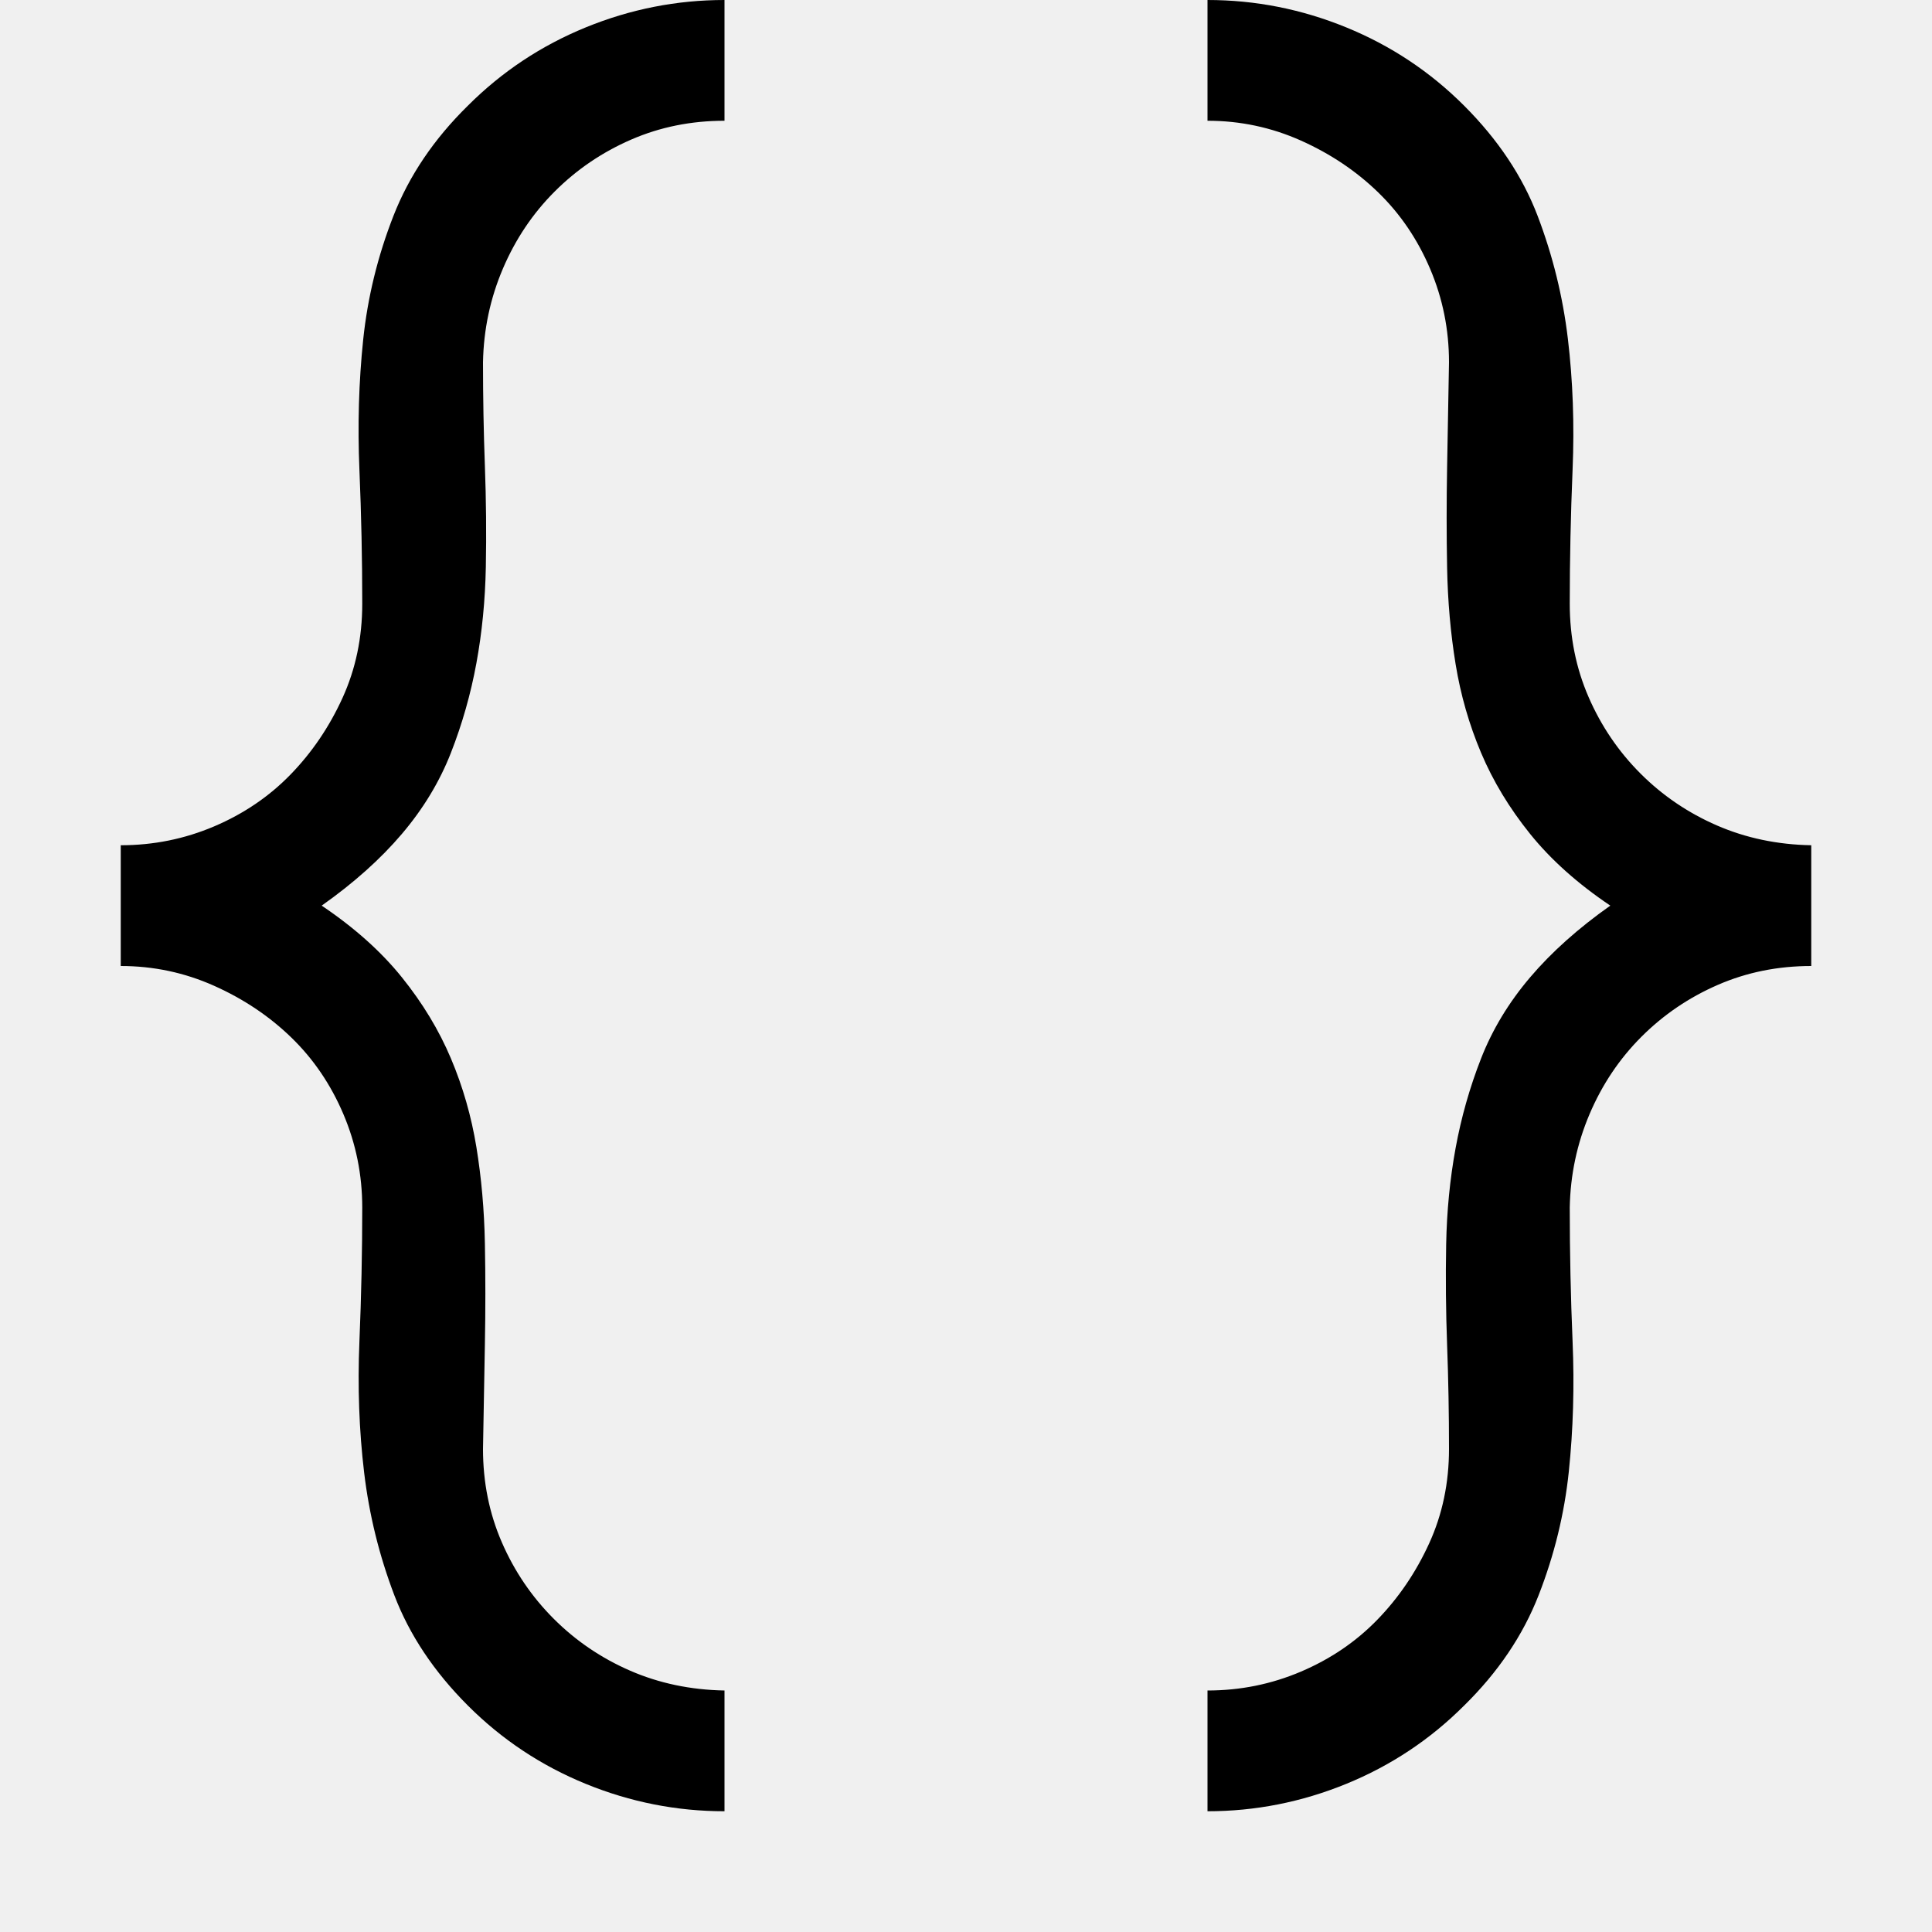
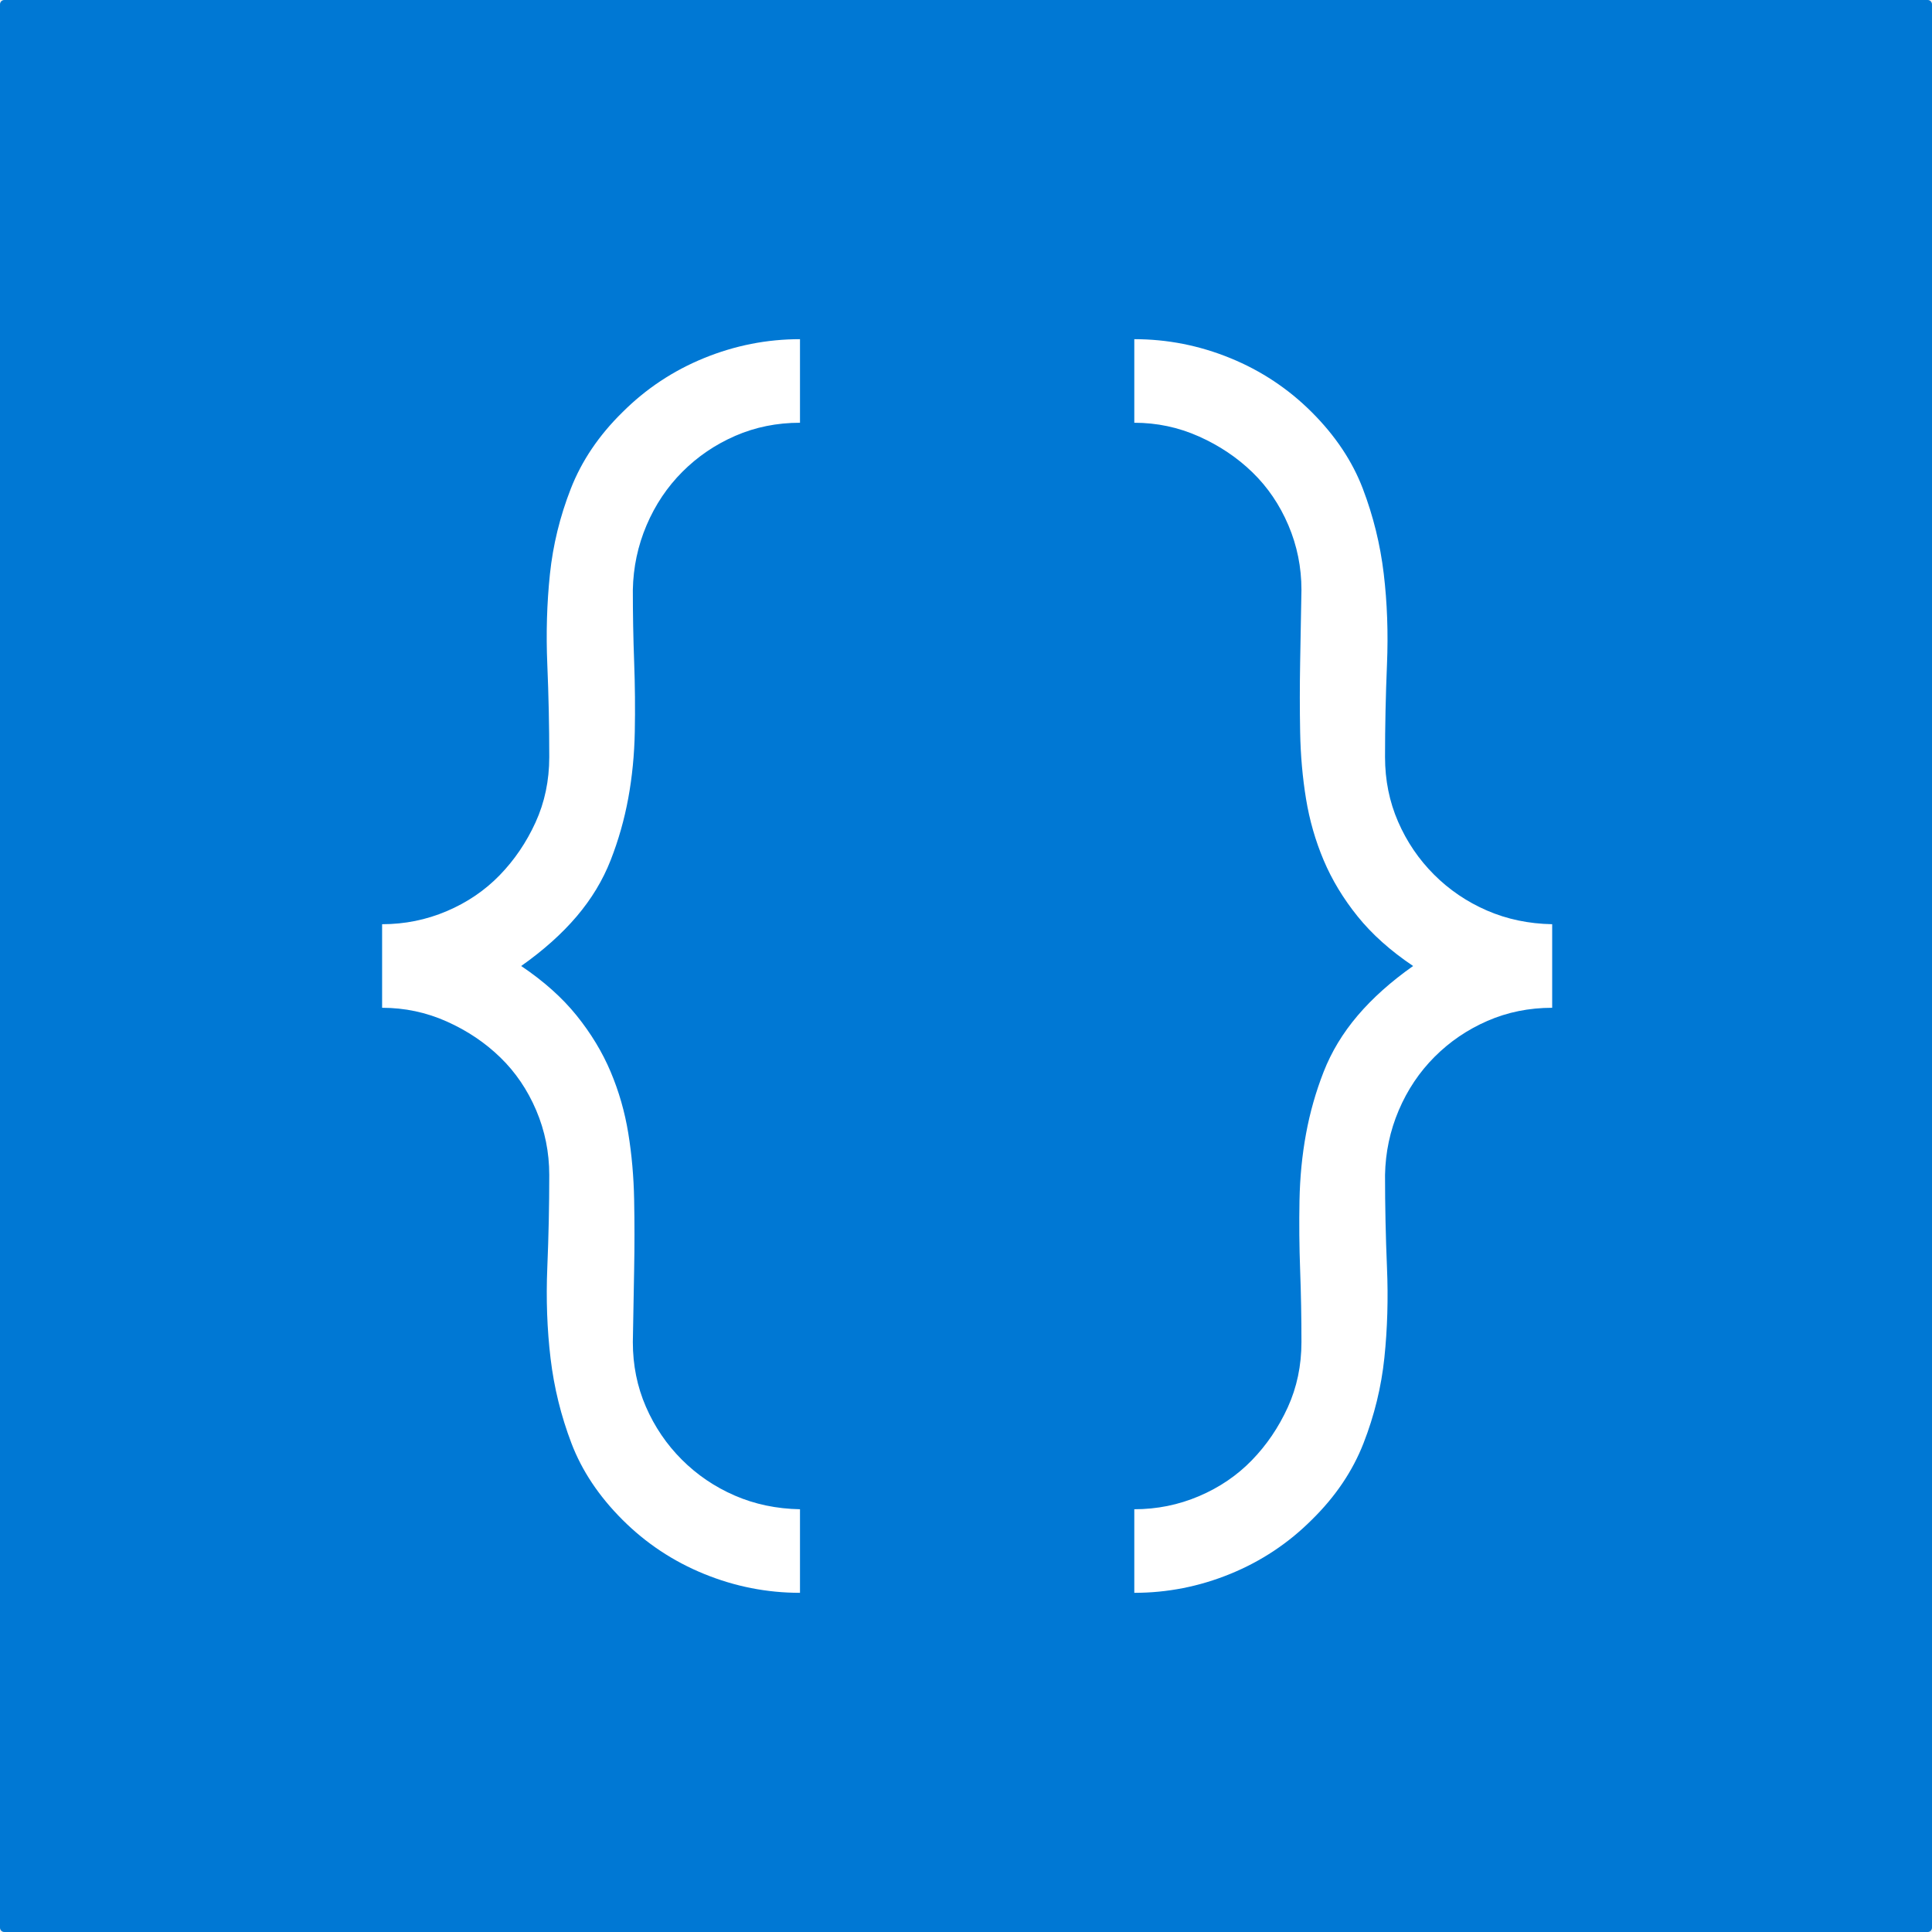
- <svg xmlns="http://www.w3.org/2000/svg" viewBox="0 0 2048 2048" width="64" height="64">
-   <path d="M128 896q52 0 99-20t81-55 55-81 21-100q0-71-3-142t4-138 32-131 79-117q54-54 125-83T768 0v128q-53 0-99 20t-81 55-55 82-21 99q0 56 2 110t1 107-10 102-27 95-52 86-85 76q52 35 85 76t52 86 27 94 9 102 0 107-2 111q0 53 20 99t55 81 81 55 100 21v128q-76 0-147-29t-125-83q-54-54-78-117t-32-130-5-139 3-142q0-52-20-99t-55-81-82-55-99-21V896zM1280 0q76 0 147 29t125 83q54 54 78 117t32 130 5 139-3 142q0 53 20 99t55 81 81 55 100 21v128q-53 0-99 20t-81 55-55 82-21 99q0 71 3 142t-4 138-32 131-79 117q-54 54-125 83t-147 29v-128q52 0 99-20t81-55 55-81 21-100q0-56-2-110t-1-107 10-102 27-95 52-86 85-76q-52-35-85-76t-52-86-27-94-9-102 0-107 2-111q0-52-20-99t-55-81-82-55-99-21V0z" />
+ <svg xmlns="http://www.w3.org/2000/svg" xmlns:xlink="http://www.w3.org/1999/xlink" width="450px" height="450px" viewBox="0 0 450 450" version="1.1">
+   <defs>
+     <rect id="path-1" x="0" y="0" width="450" height="450" rx="1" />
+   </defs>
+   <g id="PlayFab-icons" stroke="none" stroke-width="1" fill="none" fill-rule="evenodd">
+     <g id="Language">
+       <g id="Rectangle-+-Path-Mask">
+         <mask id="mask-2" fill="white">
+           <use xlink:href="#path-1" />
+         </mask>
+         <use id="Mask" fill="#0078D4" xlink:href="#path-1" />
+       </g>
+       <g id="Group" transform="translate(89, 79)" fill="#FFFFFF" fill-rule="nonzero">
+         <path d="M0,136.267 C5.272,136.267 10.291,135.253 15.056,133.225 C19.822,131.197 23.928,128.409 27.375,124.86 C30.822,121.312 33.61,117.206 35.74,112.542 C37.869,107.878 38.933,102.808 38.933,97.333 C38.933,90.135 38.781,82.936 38.477,75.737 C38.173,68.539 38.376,61.543 39.085,54.75 C39.795,47.957 41.417,41.316 43.952,34.827 C46.487,28.338 50.492,22.407 55.967,17.033 C61.442,11.558 67.778,7.351 74.977,4.41 C82.176,1.47 89.628,0 97.333,0 L97.333,19.467 C91.96,19.467 86.941,20.481 82.277,22.508 C77.613,24.536 73.507,27.324 69.958,30.873 C66.41,34.422 63.622,38.578 61.594,43.344 C59.566,48.109 58.501,53.128 58.4,58.4 C58.4,64.078 58.501,69.654 58.704,75.129 C58.907,80.604 58.958,86.028 58.856,91.402 C58.755,96.776 58.248,101.947 57.335,106.915 C56.423,111.883 55.054,116.699 53.229,121.362 C51.404,126.026 48.768,130.386 45.321,134.442 C41.874,138.497 37.565,142.35 32.394,146 C37.666,149.549 41.975,153.401 45.321,157.558 C48.667,161.715 51.303,166.075 53.229,170.637 C55.156,175.2 56.524,179.965 57.335,184.933 C58.147,189.901 58.603,195.072 58.704,200.446 C58.806,205.819 58.806,211.244 58.704,216.719 C58.603,222.194 58.501,227.821 58.4,233.6 C58.4,238.974 59.414,243.992 61.442,248.656 C63.469,253.32 66.258,257.426 69.806,260.975 C73.355,264.524 77.461,267.312 82.125,269.34 C86.789,271.367 91.858,272.432 97.333,272.533 L97.333,292 C89.628,292 82.176,290.53 74.977,287.59 C67.778,284.649 61.442,280.442 55.967,274.967 C50.492,269.492 46.538,263.56 44.104,257.173 C41.671,250.785 40.049,244.195 39.237,237.402 C38.426,230.609 38.173,223.562 38.477,216.262 C38.781,208.963 38.933,201.764 38.933,194.667 C38.933,189.394 37.919,184.376 35.892,179.61 C33.864,174.845 31.076,170.739 27.527,167.292 C23.978,163.844 19.822,161.056 15.056,158.927 C10.291,156.798 5.272,155.733 0,155.733 L0,136.267 Z M175.2,0 C182.906,0 190.358,1.47 197.556,4.41 C204.755,7.351 211.092,11.558 216.567,17.033 C222.042,22.508 225.996,28.44 228.429,34.827 C230.863,41.215 232.485,47.805 233.296,54.598 C234.107,61.391 234.36,68.438 234.056,75.737 C233.752,83.037 233.6,90.236 233.6,97.333 C233.6,102.707 234.614,107.726 236.642,112.39 C238.669,117.053 241.458,121.16 245.006,124.708 C248.555,128.257 252.661,131.045 257.325,133.073 C261.989,135.101 267.058,136.165 272.533,136.267 L272.533,155.733 C267.16,155.733 262.141,156.747 257.477,158.775 C252.813,160.803 248.707,163.591 245.158,167.14 C241.61,170.688 238.822,174.845 236.794,179.61 C234.766,184.376 233.701,189.394 233.6,194.667 C233.6,201.865 233.752,209.064 234.056,216.262 C234.36,223.461 234.158,230.457 233.448,237.25 C232.738,244.043 231.116,250.684 228.581,257.173 C226.047,263.662 222.042,269.593 216.567,274.967 C211.092,280.442 204.755,284.649 197.556,287.59 C190.358,290.53 182.906,292 175.2,292 L175.2,272.533 C180.472,272.533 185.491,271.519 190.256,269.492 C195.022,267.464 199.128,264.676 202.575,261.127 C206.022,257.578 208.81,253.472 210.94,248.808 C213.069,244.144 214.133,239.075 214.133,233.6 C214.133,227.922 214.032,222.346 213.829,216.871 C213.626,211.396 213.576,205.972 213.677,200.598 C213.778,195.224 214.285,190.053 215.198,185.085 C216.11,180.117 217.479,175.301 219.304,170.637 C221.129,165.974 223.765,161.614 227.213,157.558 C230.66,153.503 234.969,149.65 240.14,146 C234.867,142.451 230.558,138.599 227.213,134.442 C223.867,130.285 221.231,125.925 219.304,121.362 C217.378,116.8 216.009,112.035 215.198,107.067 C214.387,102.099 213.931,96.928 213.829,91.554 C213.728,86.181 213.728,80.756 213.829,75.281 C213.931,69.806 214.032,64.179 214.133,58.4 C214.133,53.128 213.119,48.109 211.092,43.344 C209.064,38.578 206.276,34.472 202.727,31.025 C199.178,27.578 195.022,24.79 190.256,22.66 C185.491,20.531 180.472,19.467 175.2,19.467 L175.2,0 Z" id="Shape" />
+       </g>
+     </g>
+   </g>
</svg>
